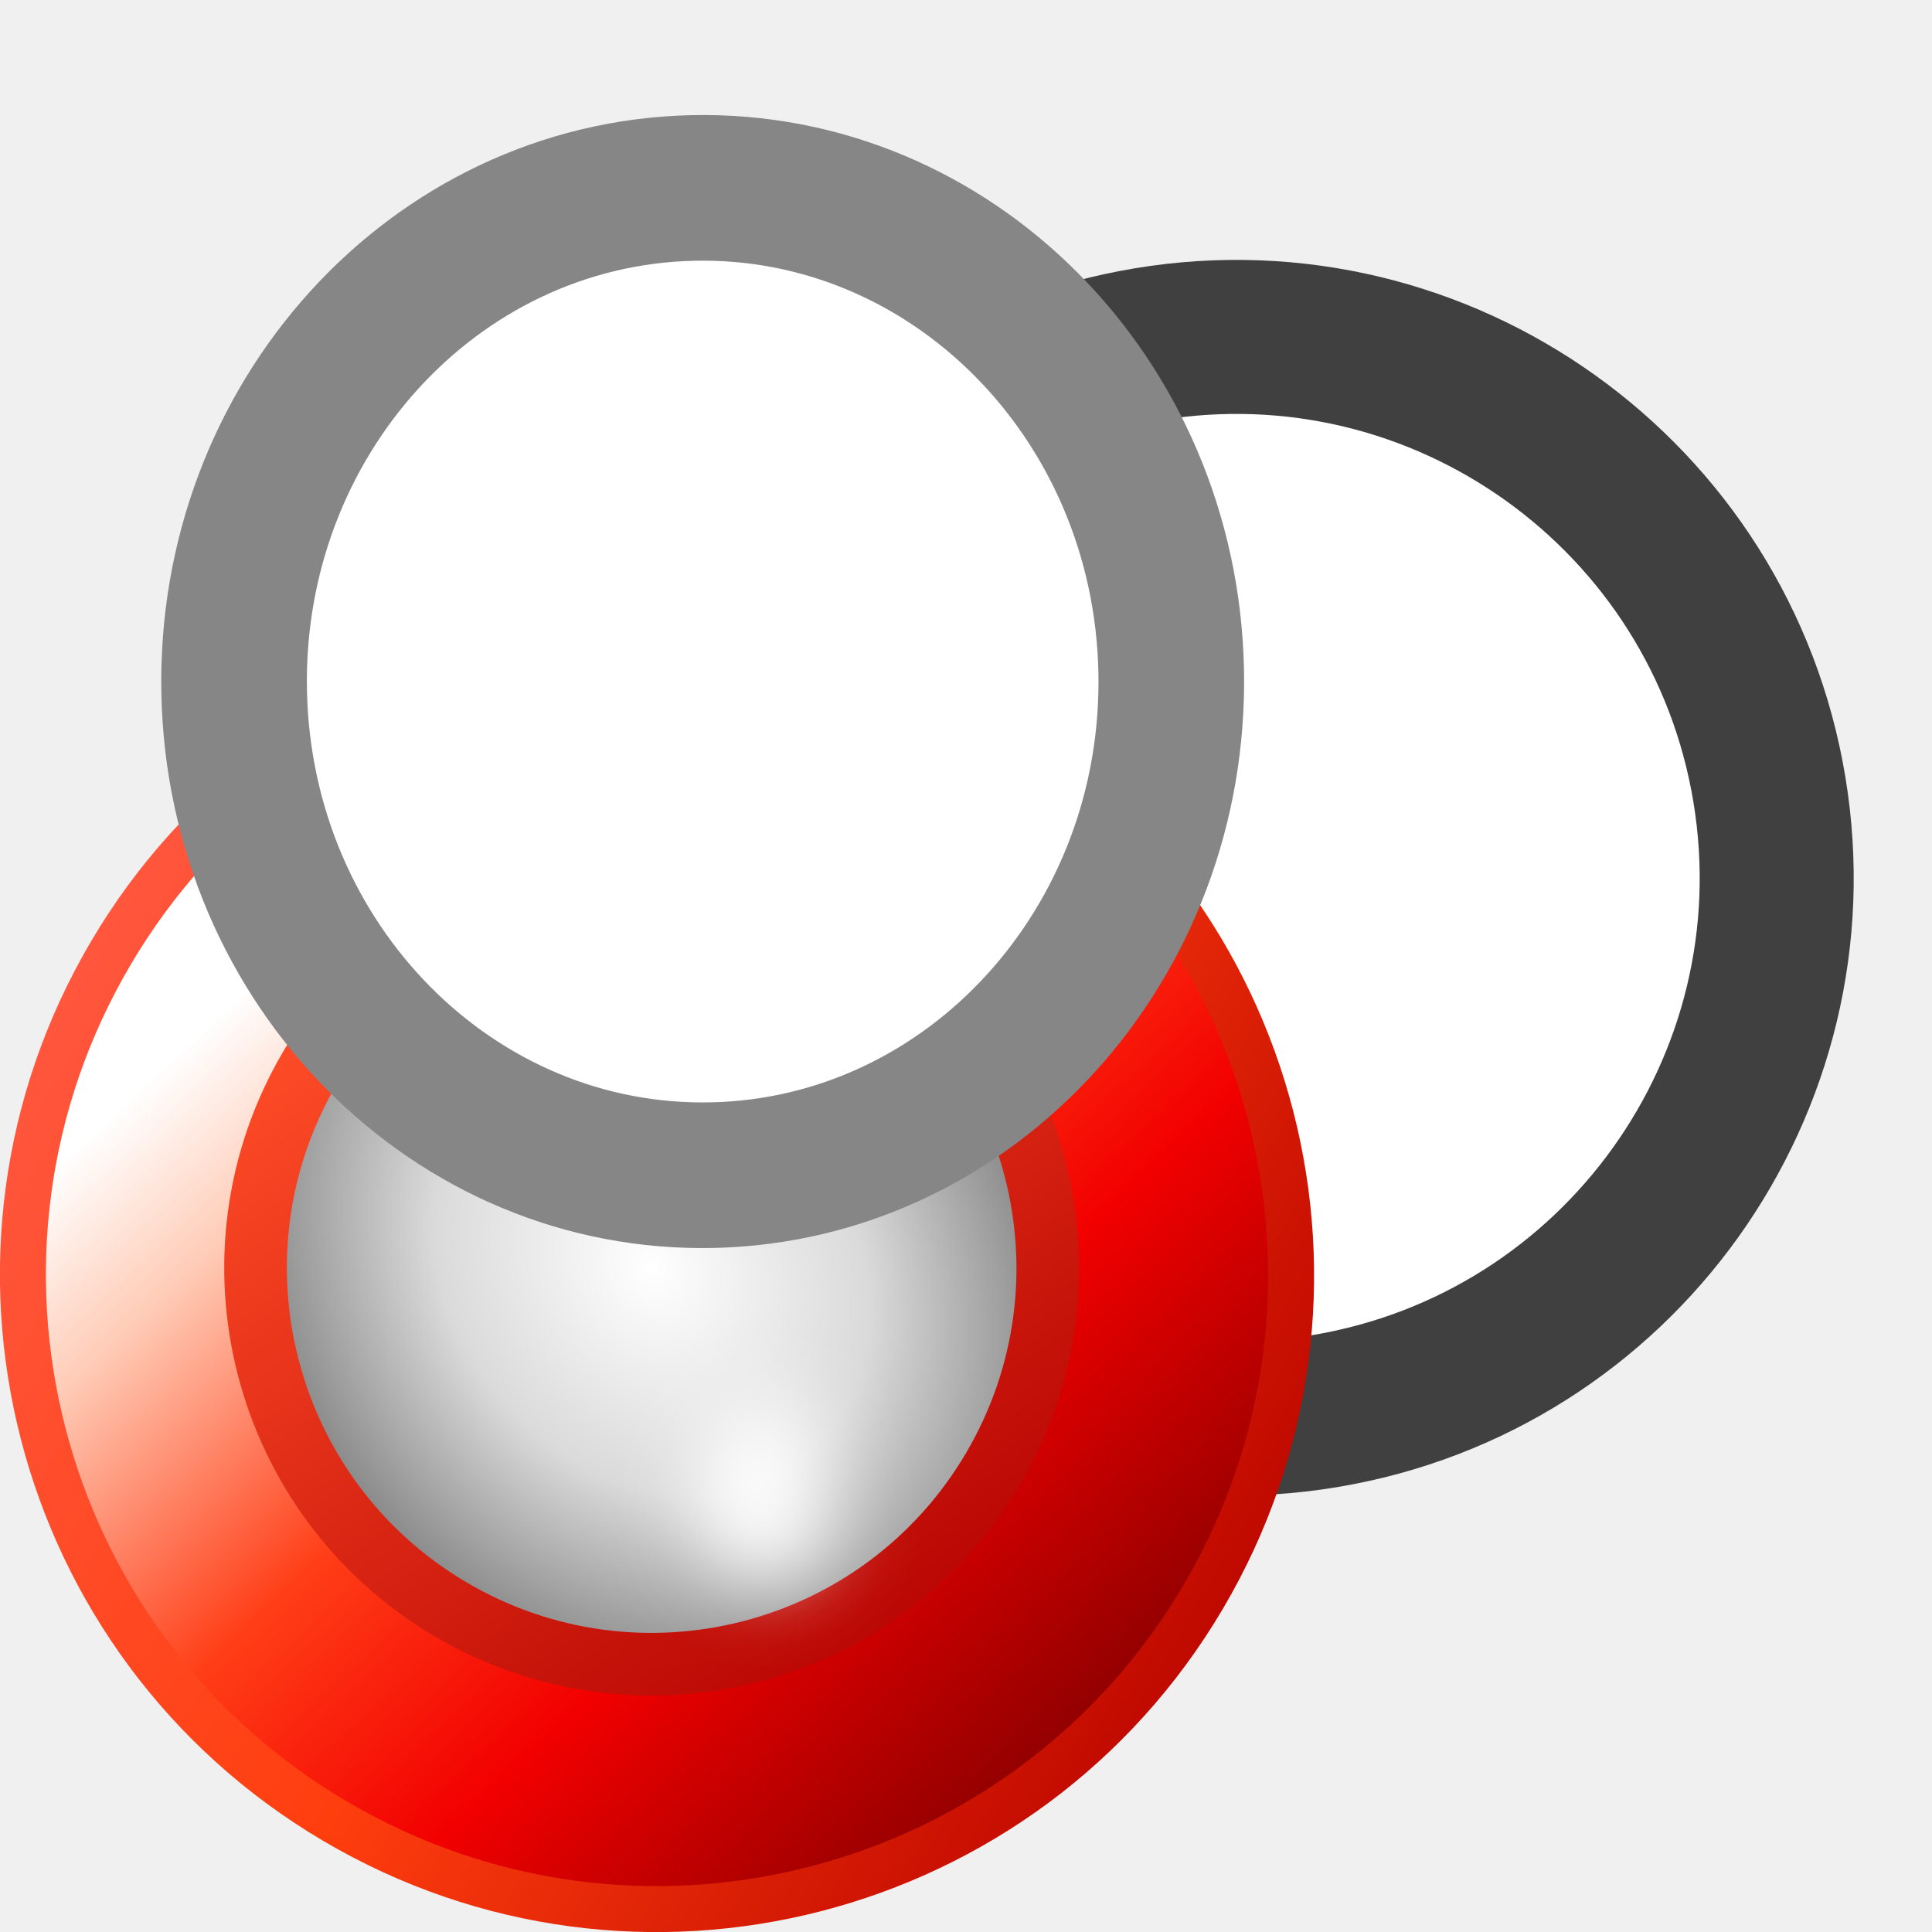
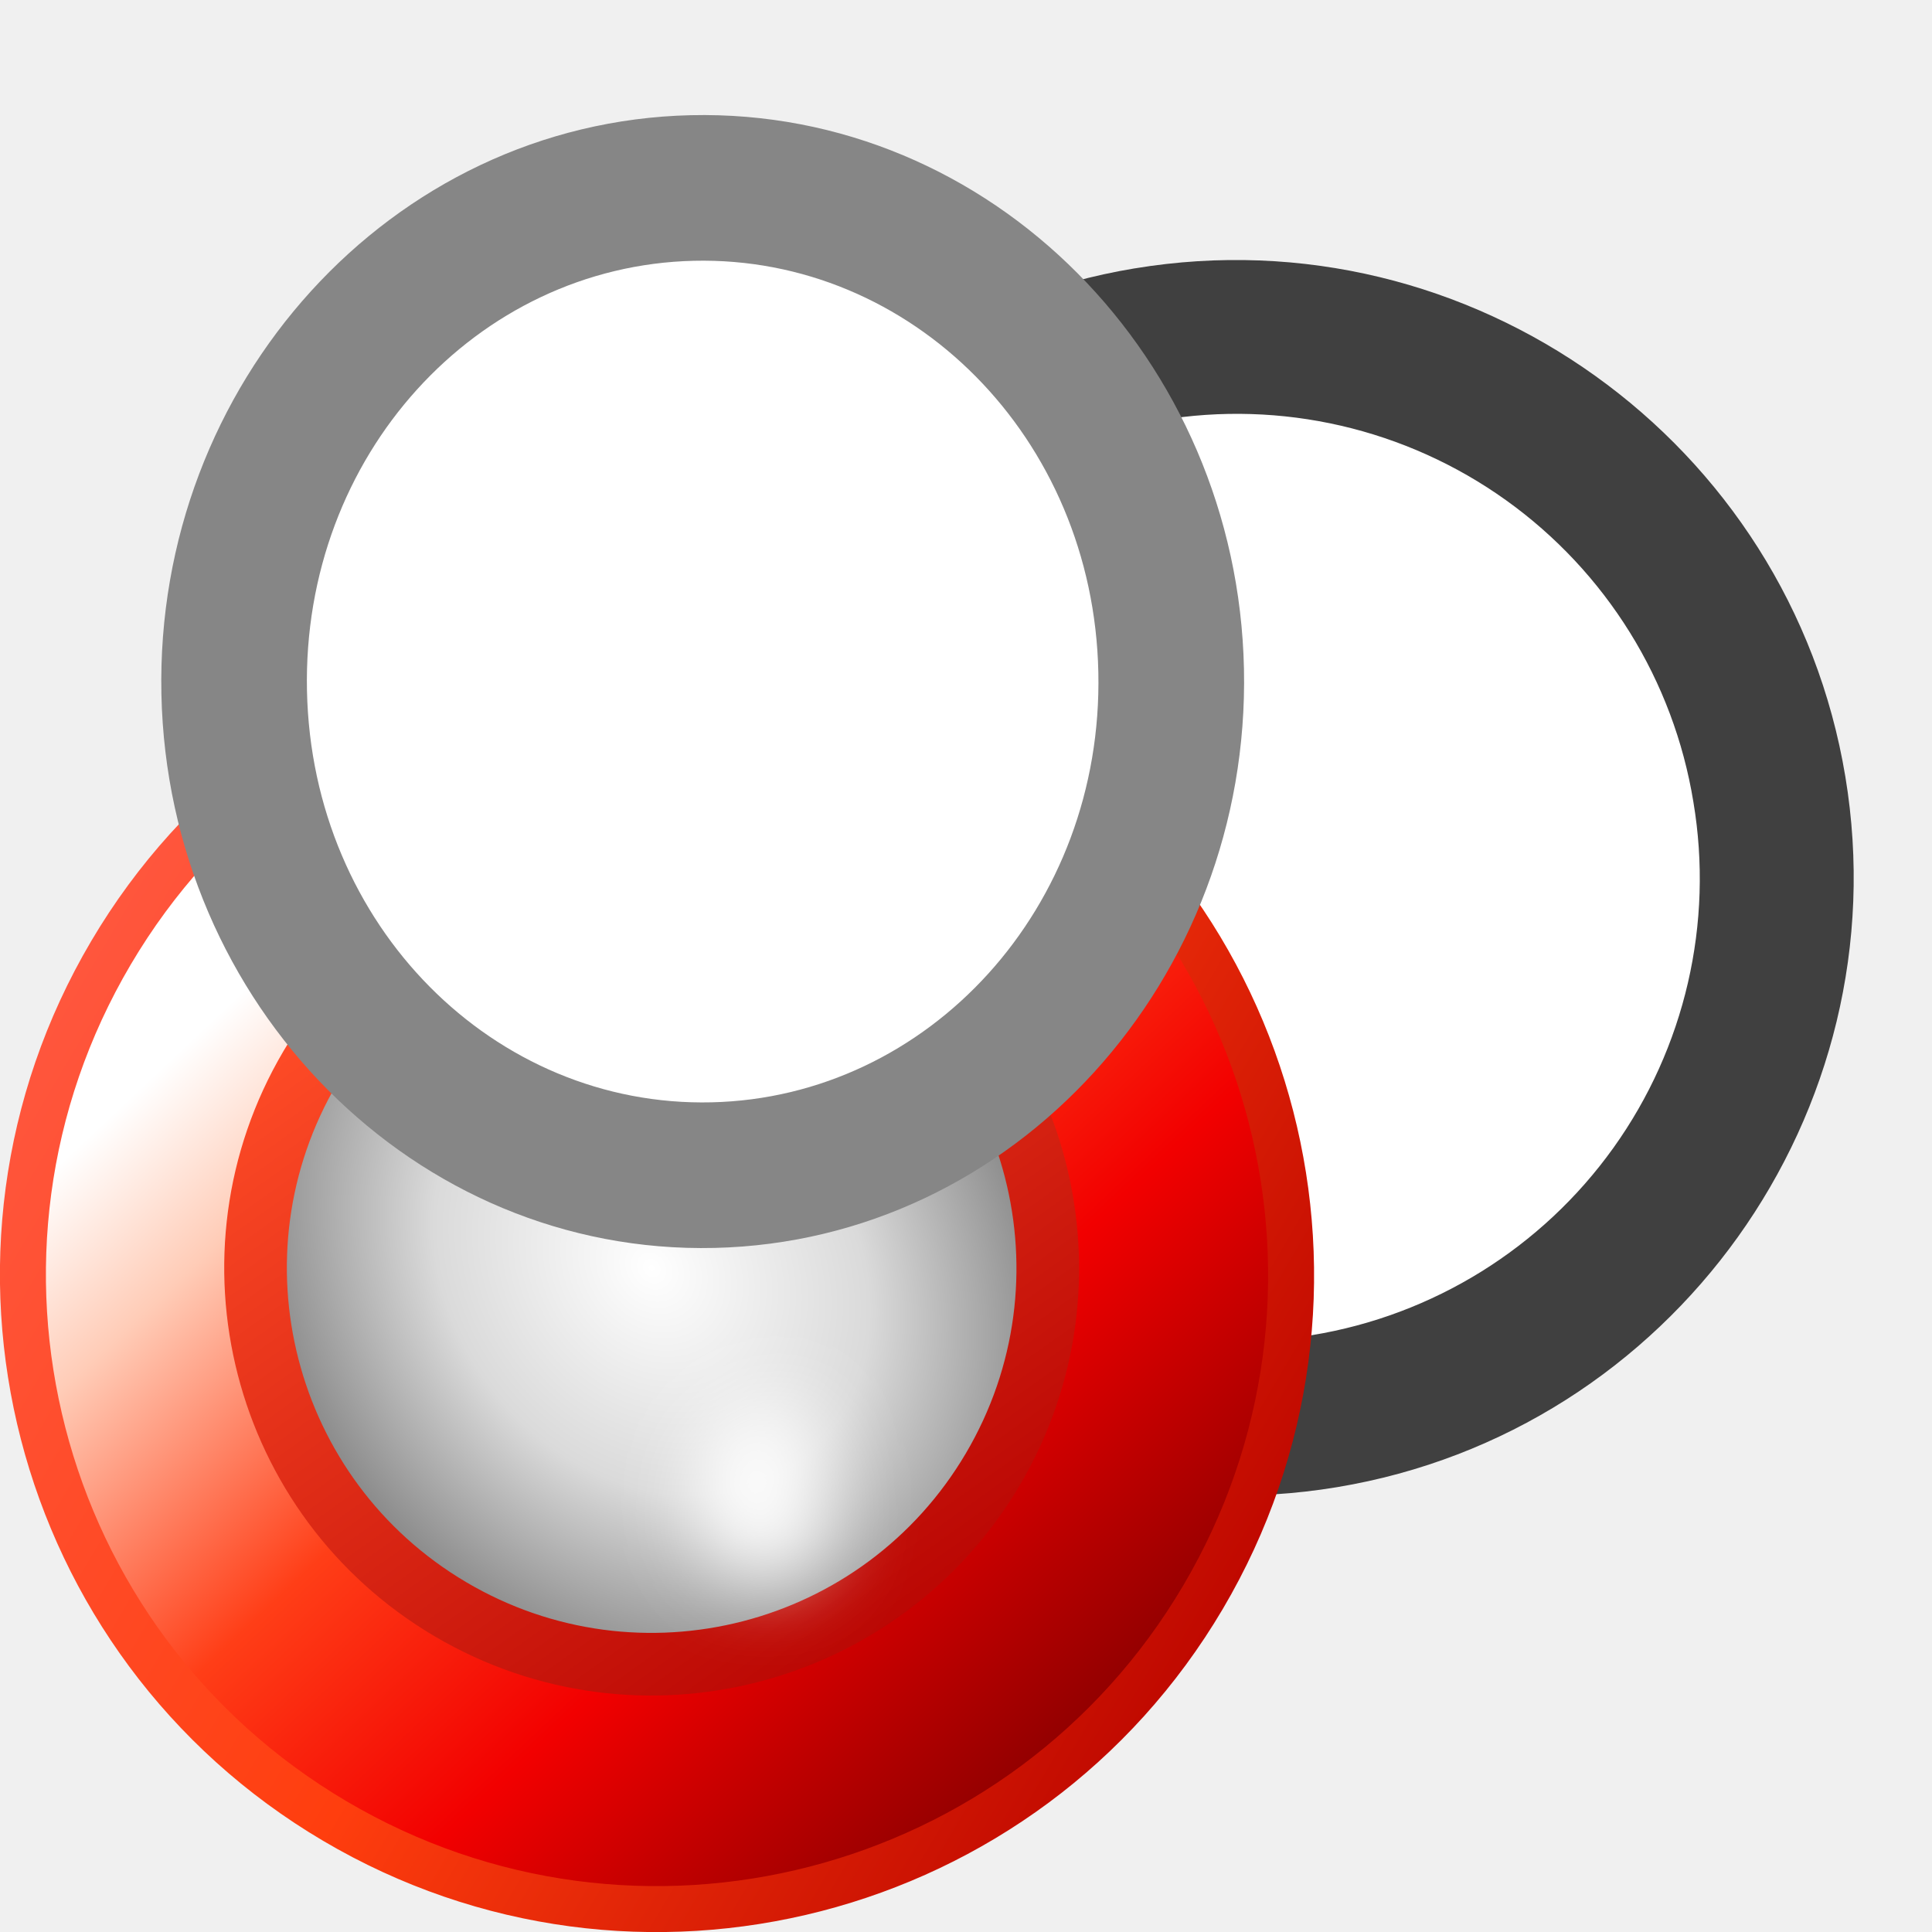
<svg xmlns="http://www.w3.org/2000/svg" xmlns:xlink="http://www.w3.org/1999/xlink" width="64mm" height="64mm" viewBox="0 0 64 64">
  <defs>
    <linearGradient xlink:href="#a" id="e" x1="-20.459" y1="-18.821" x2="-60.891" y2="-30.538" gradientUnits="userSpaceOnUse" />
    <linearGradient id="a">
      <stop offset=".113" stop-color="#fff" />
      <stop offset=".244" stop-color="#ffccb7" />
      <stop offset=".48" stop-color="#ff3e17" />
      <stop offset=".705" stop-color="#f20000" />
      <stop offset="1" stop-color="#8d0000" />
    </linearGradient>
    <linearGradient xlink:href="#b" id="f" x1="-62.22" y1="-25.308" x2="-18.692" y2="-25.308" gradientUnits="userSpaceOnUse" />
    <linearGradient id="b">
      <stop offset=".001" stop-color="#c00900" />
      <stop offset=".503" stop-color="#ff3e0e" />
      <stop offset="1" stop-color="#ff563d" />
    </linearGradient>
    <linearGradient id="c">
      <stop offset="0" stop-color="#fff" />
      <stop offset=".468" stop-color="#dadada" />
      <stop offset="1" stop-color="#6e6e6e" />
    </linearGradient>
    <linearGradient xlink:href="#d" id="h" x1="-28.175" y1="-18.696" x2="-56.278" y2="-31.224" gradientUnits="userSpaceOnUse" />
    <linearGradient id="d">
      <stop offset="0" stop-color="#ff4c27" />
      <stop offset="1" stop-color="#b30000" />
    </linearGradient>
    <radialGradient xlink:href="#c" id="g" cx="-40.187" cy="-25.201" fx="-40.187" fy="-25.201" r="14.157" gradientUnits="userSpaceOnUse" gradientTransform="matrix(-1.13663 -.42546 .35057 -.93654 -77.03 -65.9)" />
    <filter id="i" x="-.663" y="-.535" width="2.325" height="2.069" color-interpolation-filters="sRGB">
      <feGaussianBlur stdDeviation="0.707 0.726" />
    </filter>
  </defs>
-   <circle cx="35.633" cy="35.381" r="17.913" transform="rotate(-9.414)" fill="#fff" stroke="#404040" stroke-width="5.102" stroke-linecap="round" stroke-linejoin="round" />
+   <path d="M58.612 26.146A17.913 17.913 0 0 1 43.87 46.748 17.913 17.913 0 0 1 23.27 32.006 17.913 17.913 0 0 1 38.01 11.404a17.913 17.913 0 0 1 20.602 14.742Z" fill="#fff" />
+   <path d="M37.593 8.889c-11.12 1.843-18.684 12.414-16.84 23.534 1.843 11.12 12.414 18.686 23.534 16.842C55.407 47.422 62.973 36.85 61.13 25.73c-1.843-11.12-12.416-18.684-23.536-16.84zm.834 5.033a15.322 15.322 0 0 1 17.668 12.641A15.322 15.322 0 0 1 43.453 44.23 15.322 15.322 0 0 1 25.786 31.59a15.322 15.322 0 0 1 12.641-17.667z" fill="#404040" />
  <g transform="translate(-.218 -.119)">
    <circle cx="-40.456" cy="-25.308" r="21.002" transform="rotate(-149.458)" fill="url(#e)" stroke="url(#f)" stroke-width="1.523" stroke-linecap="round" stroke-linejoin="round" />
    <circle cx="-40.187" cy="-25.201" r="13.12" transform="rotate(-149.458)" fill="url(#g)" stroke="url(#h)" stroke-width="2.075" stroke-linecap="round" stroke-linejoin="round" />
    <path style="mix-blend-mode:normal" transform="matrix(1.79036 0 0 1.79036 -26.424 -3.209)" d="M30.32 29.412a1.28 1.63 0 0 1-1.159 1.623 1.28 1.63 0 0 1-1.38-1.314 1.28 1.63 0 0 1 .898-1.872 1.28 1.63 0 0 1 1.549.958l-1.189.605z" fill="#fff" filter="url(#i)" />
  </g>
-   <ellipse cx="22.797" cy="23.115" transform="rotate(-1.339) skewX(-.133)" rx="15.524" ry="16.354" fill="#fff" stroke="#868686" stroke-width="4.824" stroke-linecap="round" stroke-linejoin="round" />
+   <path d="M38.797 22.214a15.524 16.354.004 0 1-15.176 16.714A15.524 16.354.004 0 1 7.758 22.94 15.524 16.354.004 0 1 22.933 6.227a15.524 16.354.004 0 1 15.864 15.987Z" fill="#fff" />
+   <path d="M22.882 3.816c-9.944.232-17.752 8.913-17.535 19.18.216 10.268 8.38 18.575 18.325 18.343 9.944-.232 17.752-8.913 17.536-19.18-.216-10.268-8.382-18.575-18.326-18.343zm.102 4.823c7.198-.168 13.237 5.84 13.4 13.632.165 7.793-5.615 14.077-12.813 14.245-7.199.168-13.238-5.84-13.402-13.632-.164-7.793 5.616-14.077 12.815-14.245z" fill="#868686" />
</svg>
